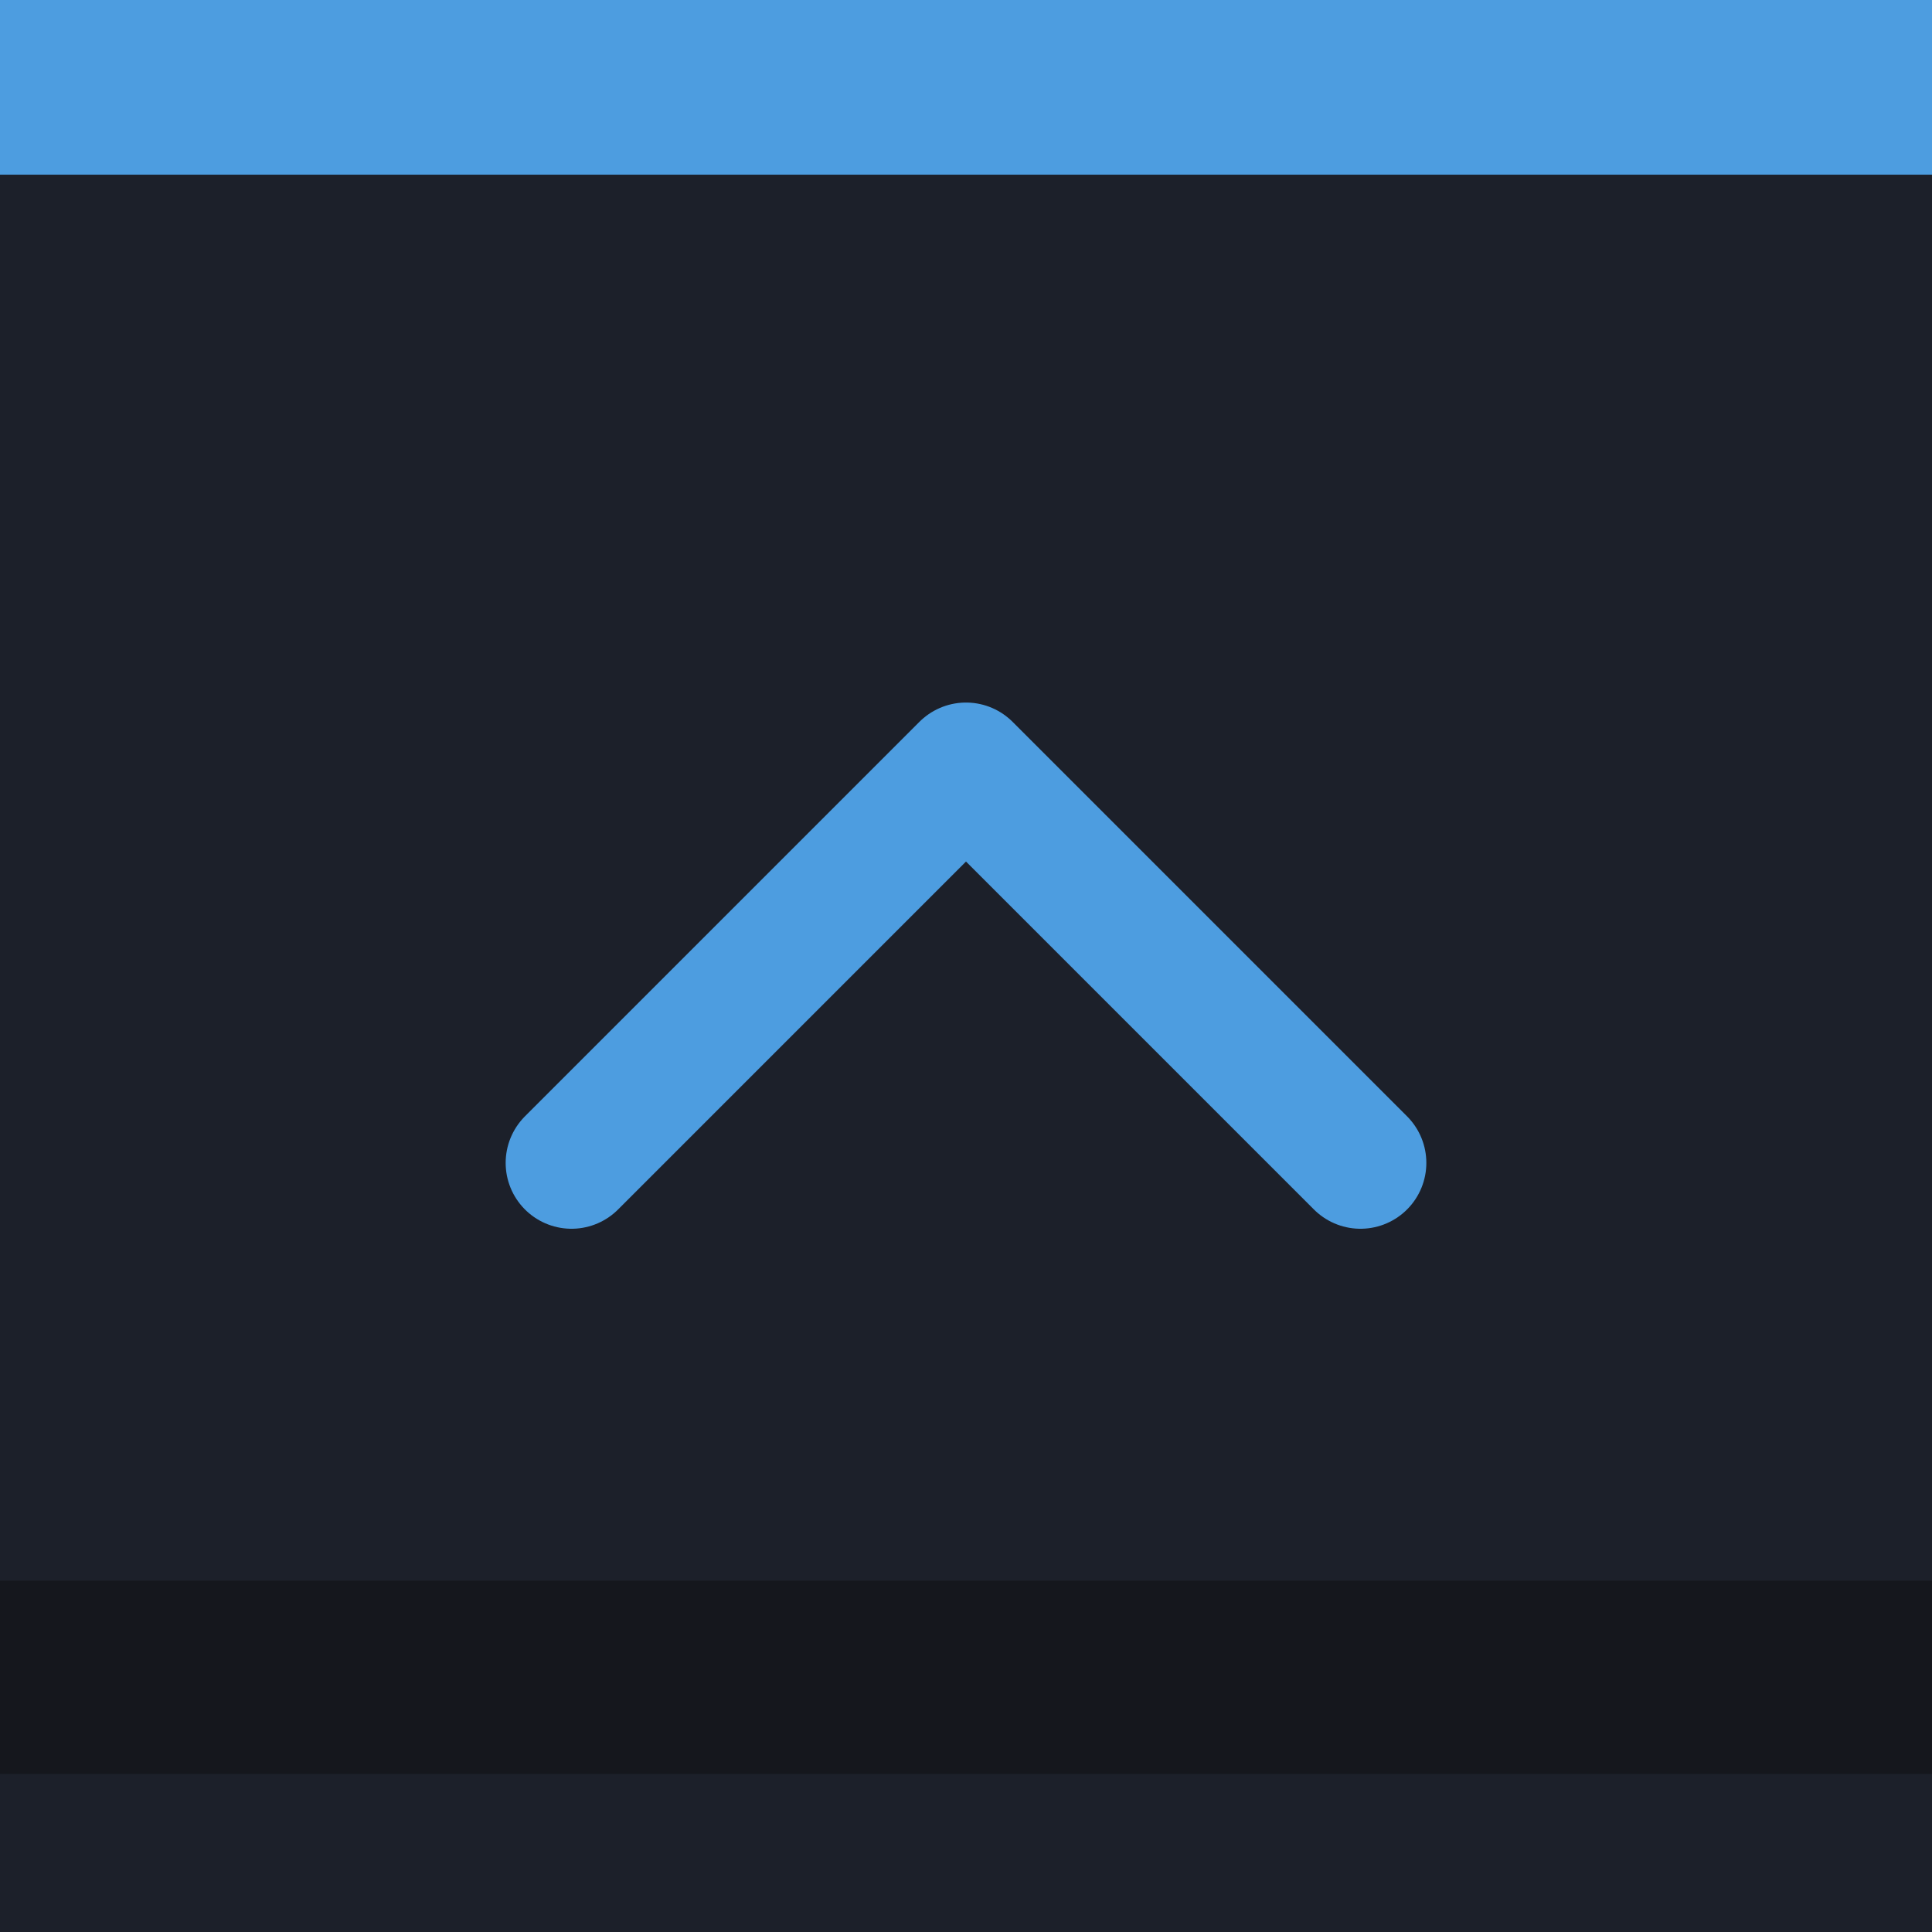
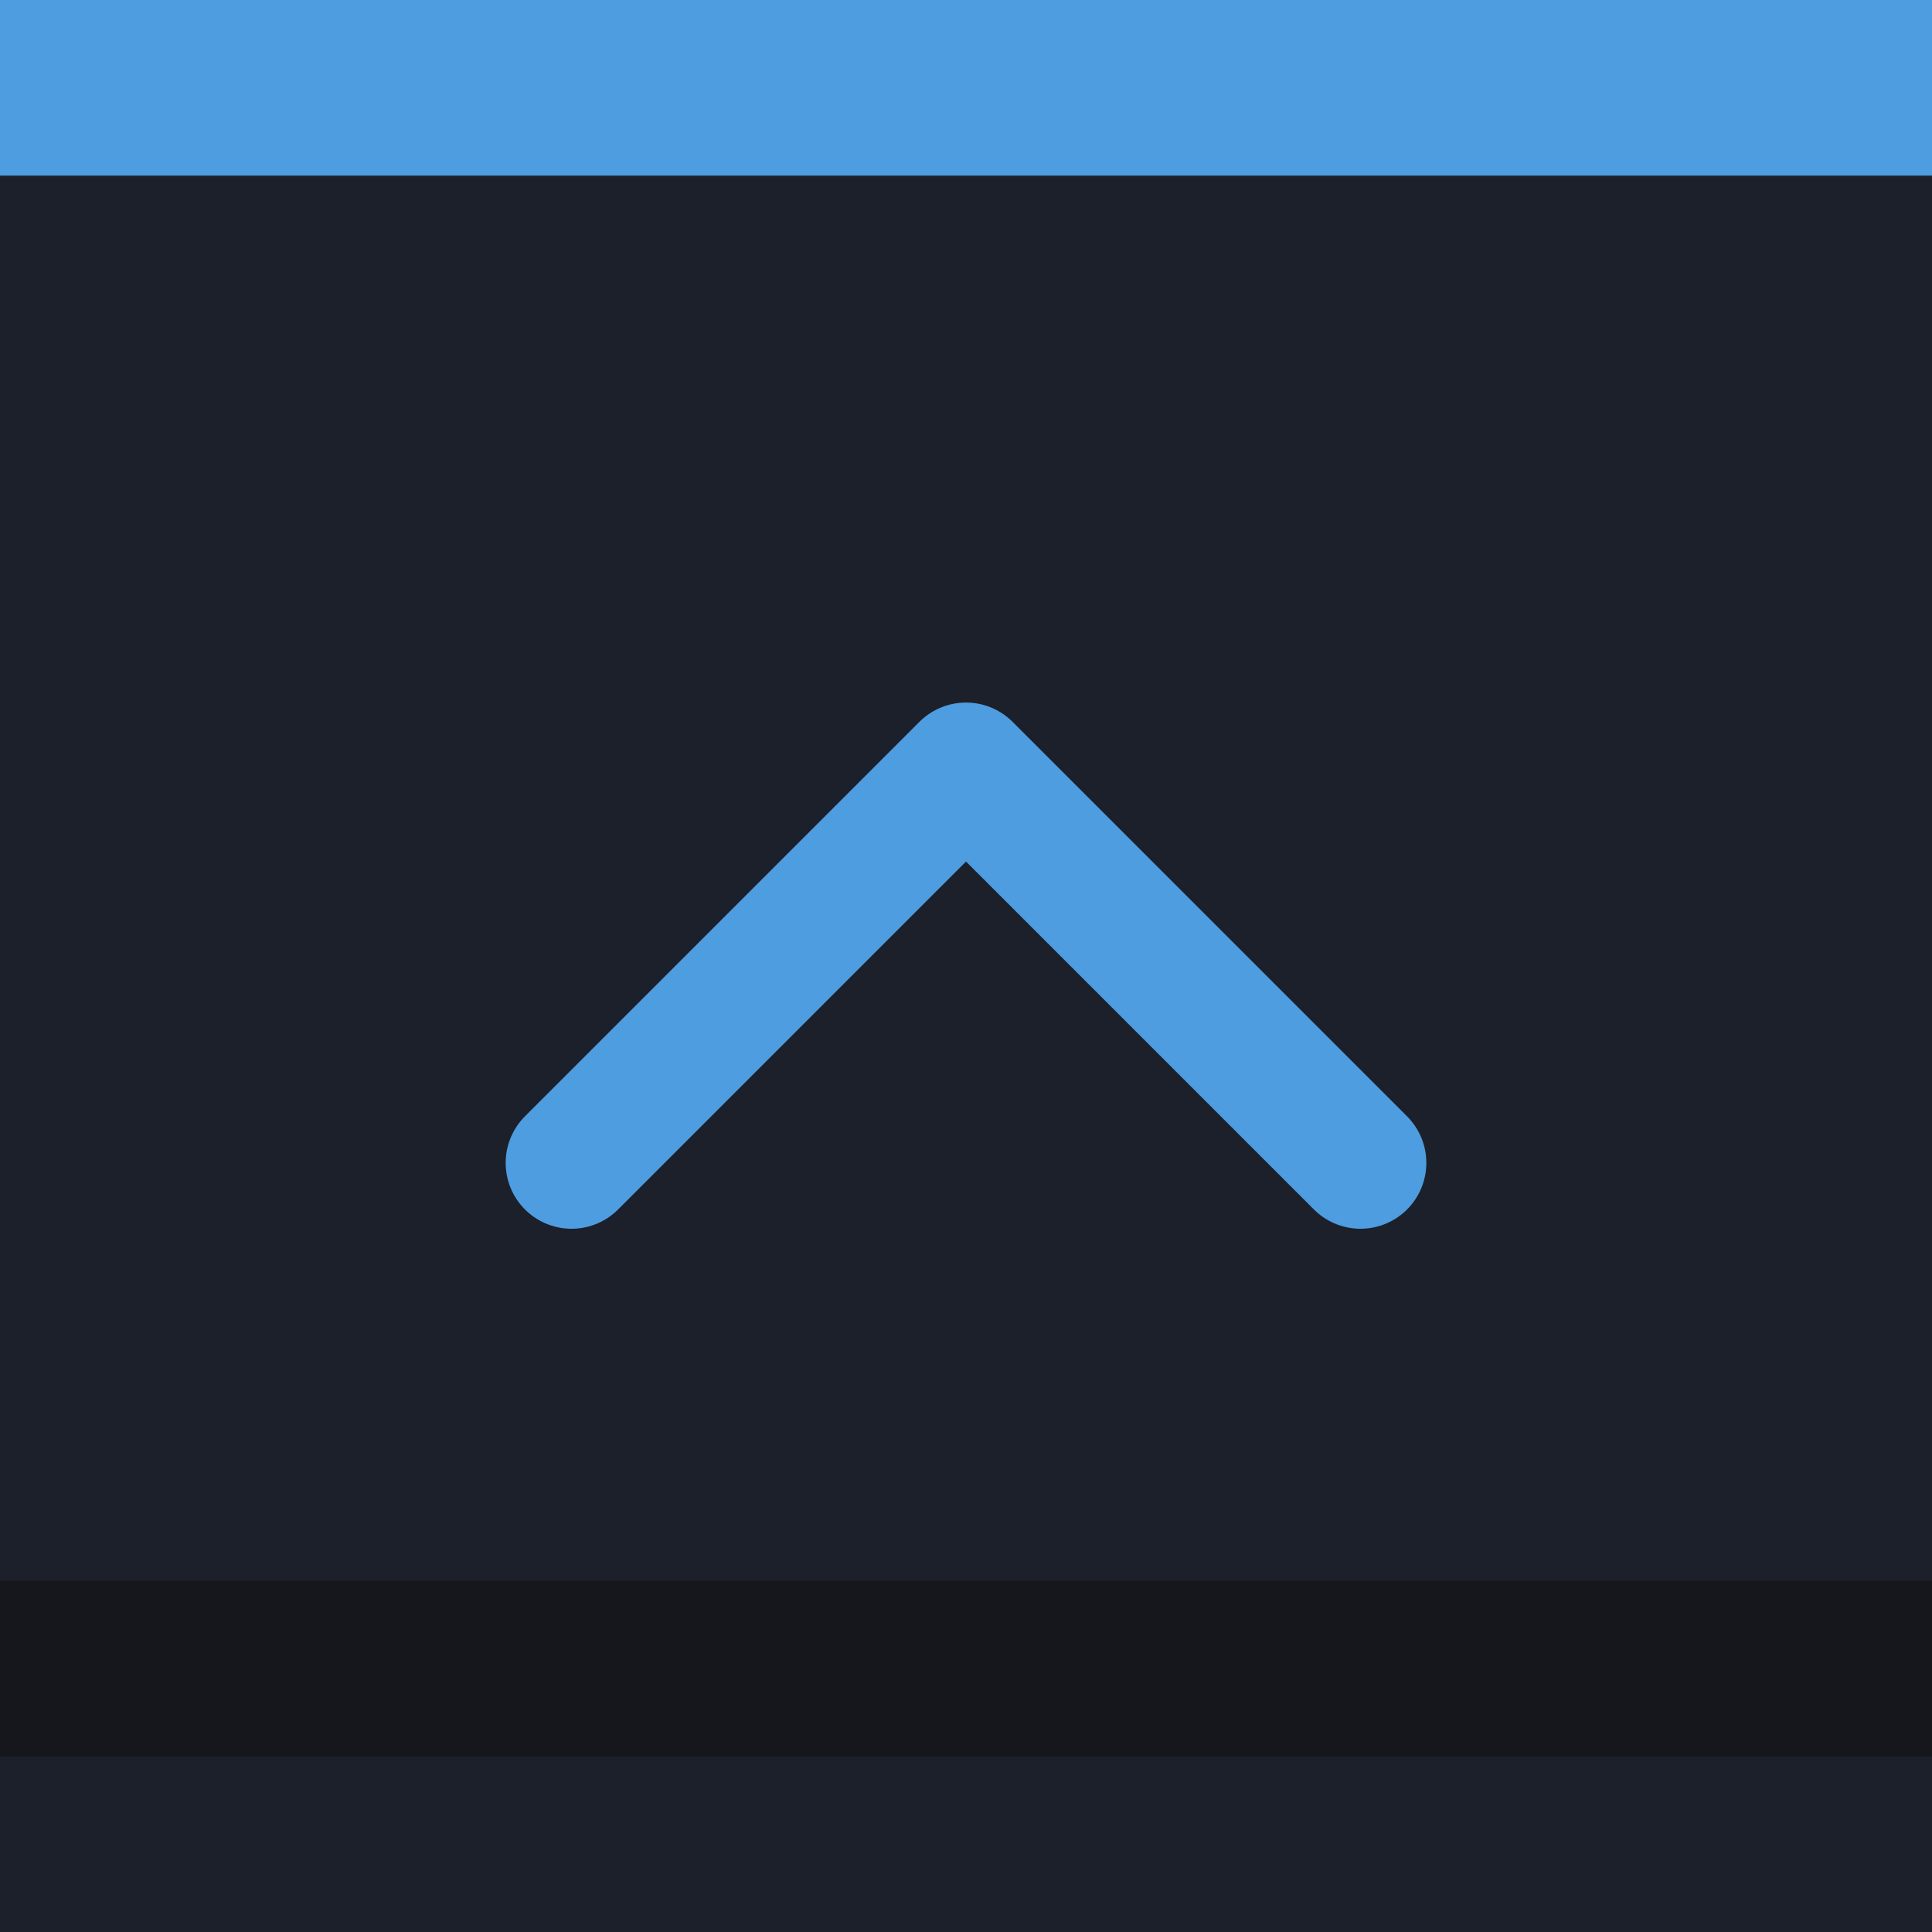
<svg xmlns="http://www.w3.org/2000/svg" width="22" height="22" viewBox="0 0 22 22" version="1.1" id="svg12">
  <defs id="defs16" />
  <rect width="22" height="22" id="rect2" x="0" y="0" style="fill:#1c202a;stroke-width:0.688;fill-opacity:1" />
-   <rect width="22" height="1.989" id="rect4" x="0" y="0" style="fill:#4d9de0;fill-opacity:1;stroke-width:1.169" />
+   <rect width="22" height="2" id="rect4" x="0" y="0" style="fill:#4d9de0;fill-opacity:1;stroke-width:1.169" />
  <path style="fill:none;stroke:#4d9de0;stroke-width:1.5;stroke-linecap:round;stroke-linejoin:round;stroke-miterlimit:4;stroke-dasharray:none;stroke-opacity:1" d="M 6.508,13.242 11,8.75 15.492,13.242" id="path821-3" />
  <g id="g834">
    <rect y="18" x="0" height="4" width="22" id="rect820" style="opacity:1;fill:#15171d;fill-opacity:1;stroke:none;stroke-width:1.937;stroke-linecap:round;stroke-linejoin:round;stroke-miterlimit:4;stroke-dasharray:none;stroke-opacity:1;paint-order:normal" />
-     <rect y="20.2" x="0" height="1.8" width="22" id="rect823" style="opacity:1;fill:#1c202a;fill-opacity:1;stroke:none;stroke-width:2.458;stroke-linecap:round;stroke-linejoin:round;stroke-miterlimit:4;stroke-dasharray:none;stroke-opacity:1;paint-order:normal" />
+     <rect y="20" x="0" height="2" width="22" id="rect823" style="opacity:1;fill:#1c202a;fill-opacity:1;stroke:none;stroke-width:2.458;stroke-linecap:round;stroke-linejoin:round;stroke-miterlimit:4;stroke-dasharray:none;stroke-opacity:1;paint-order:normal" />
  </g>
</svg>
